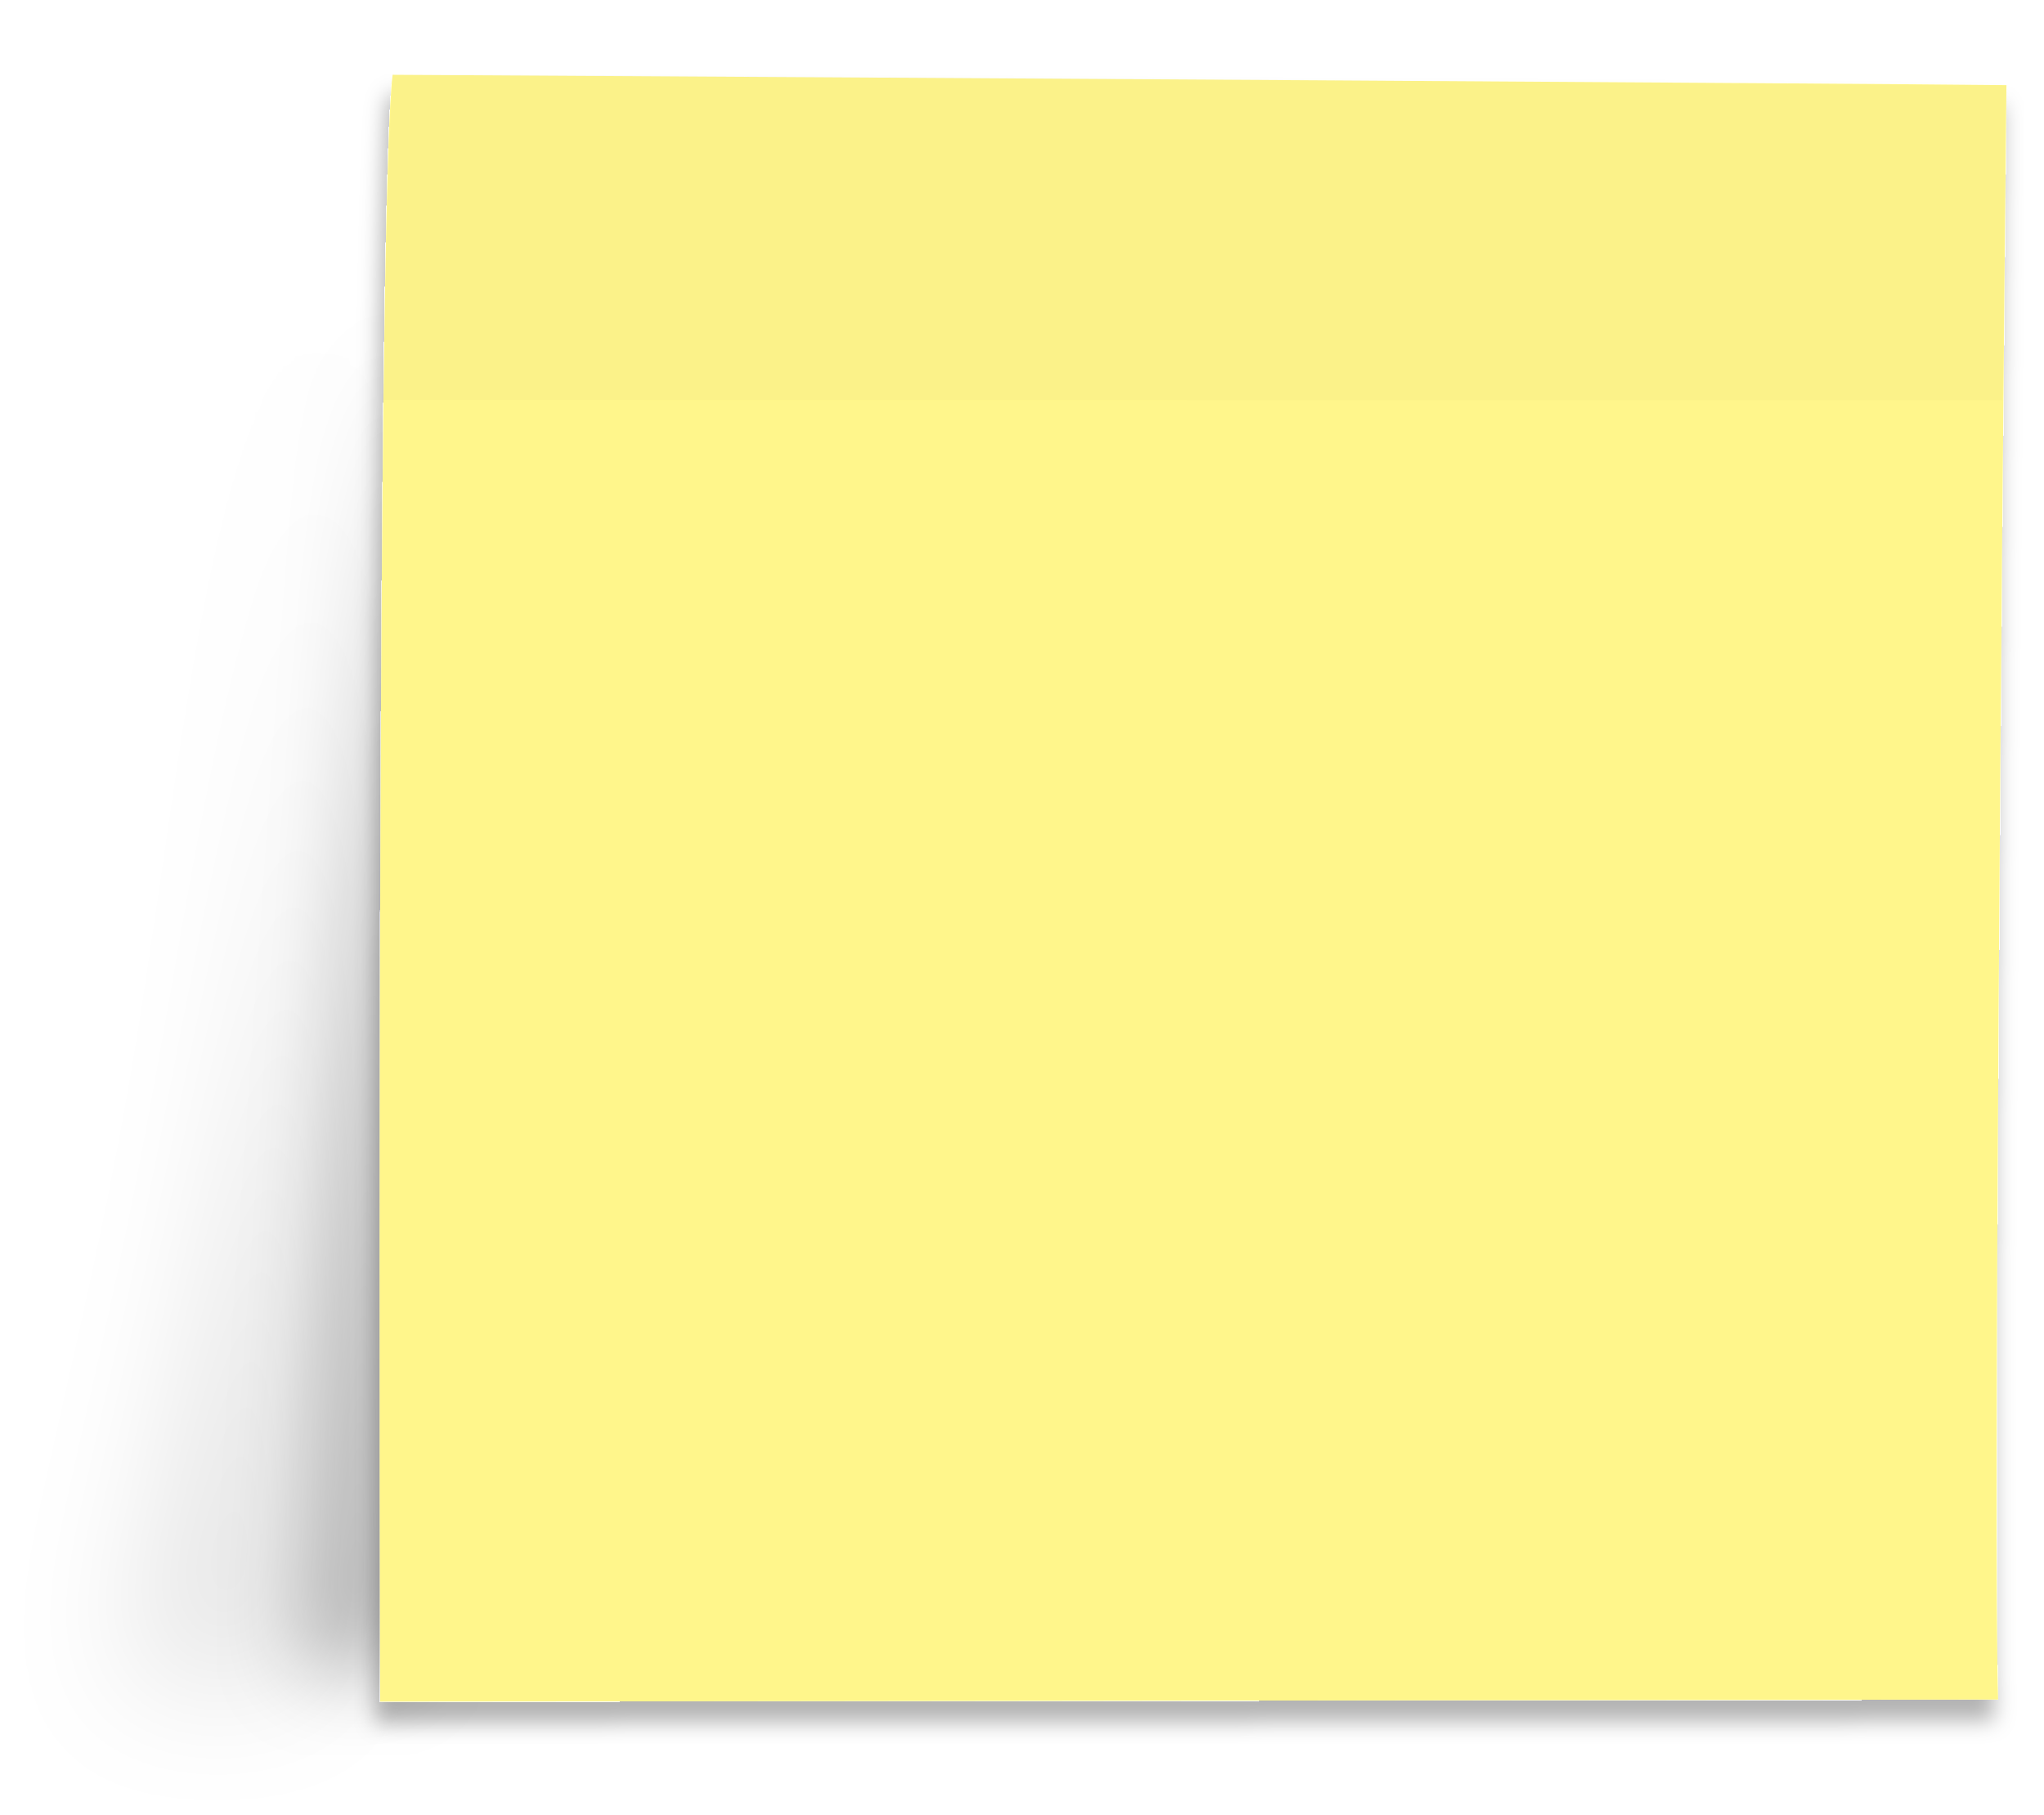
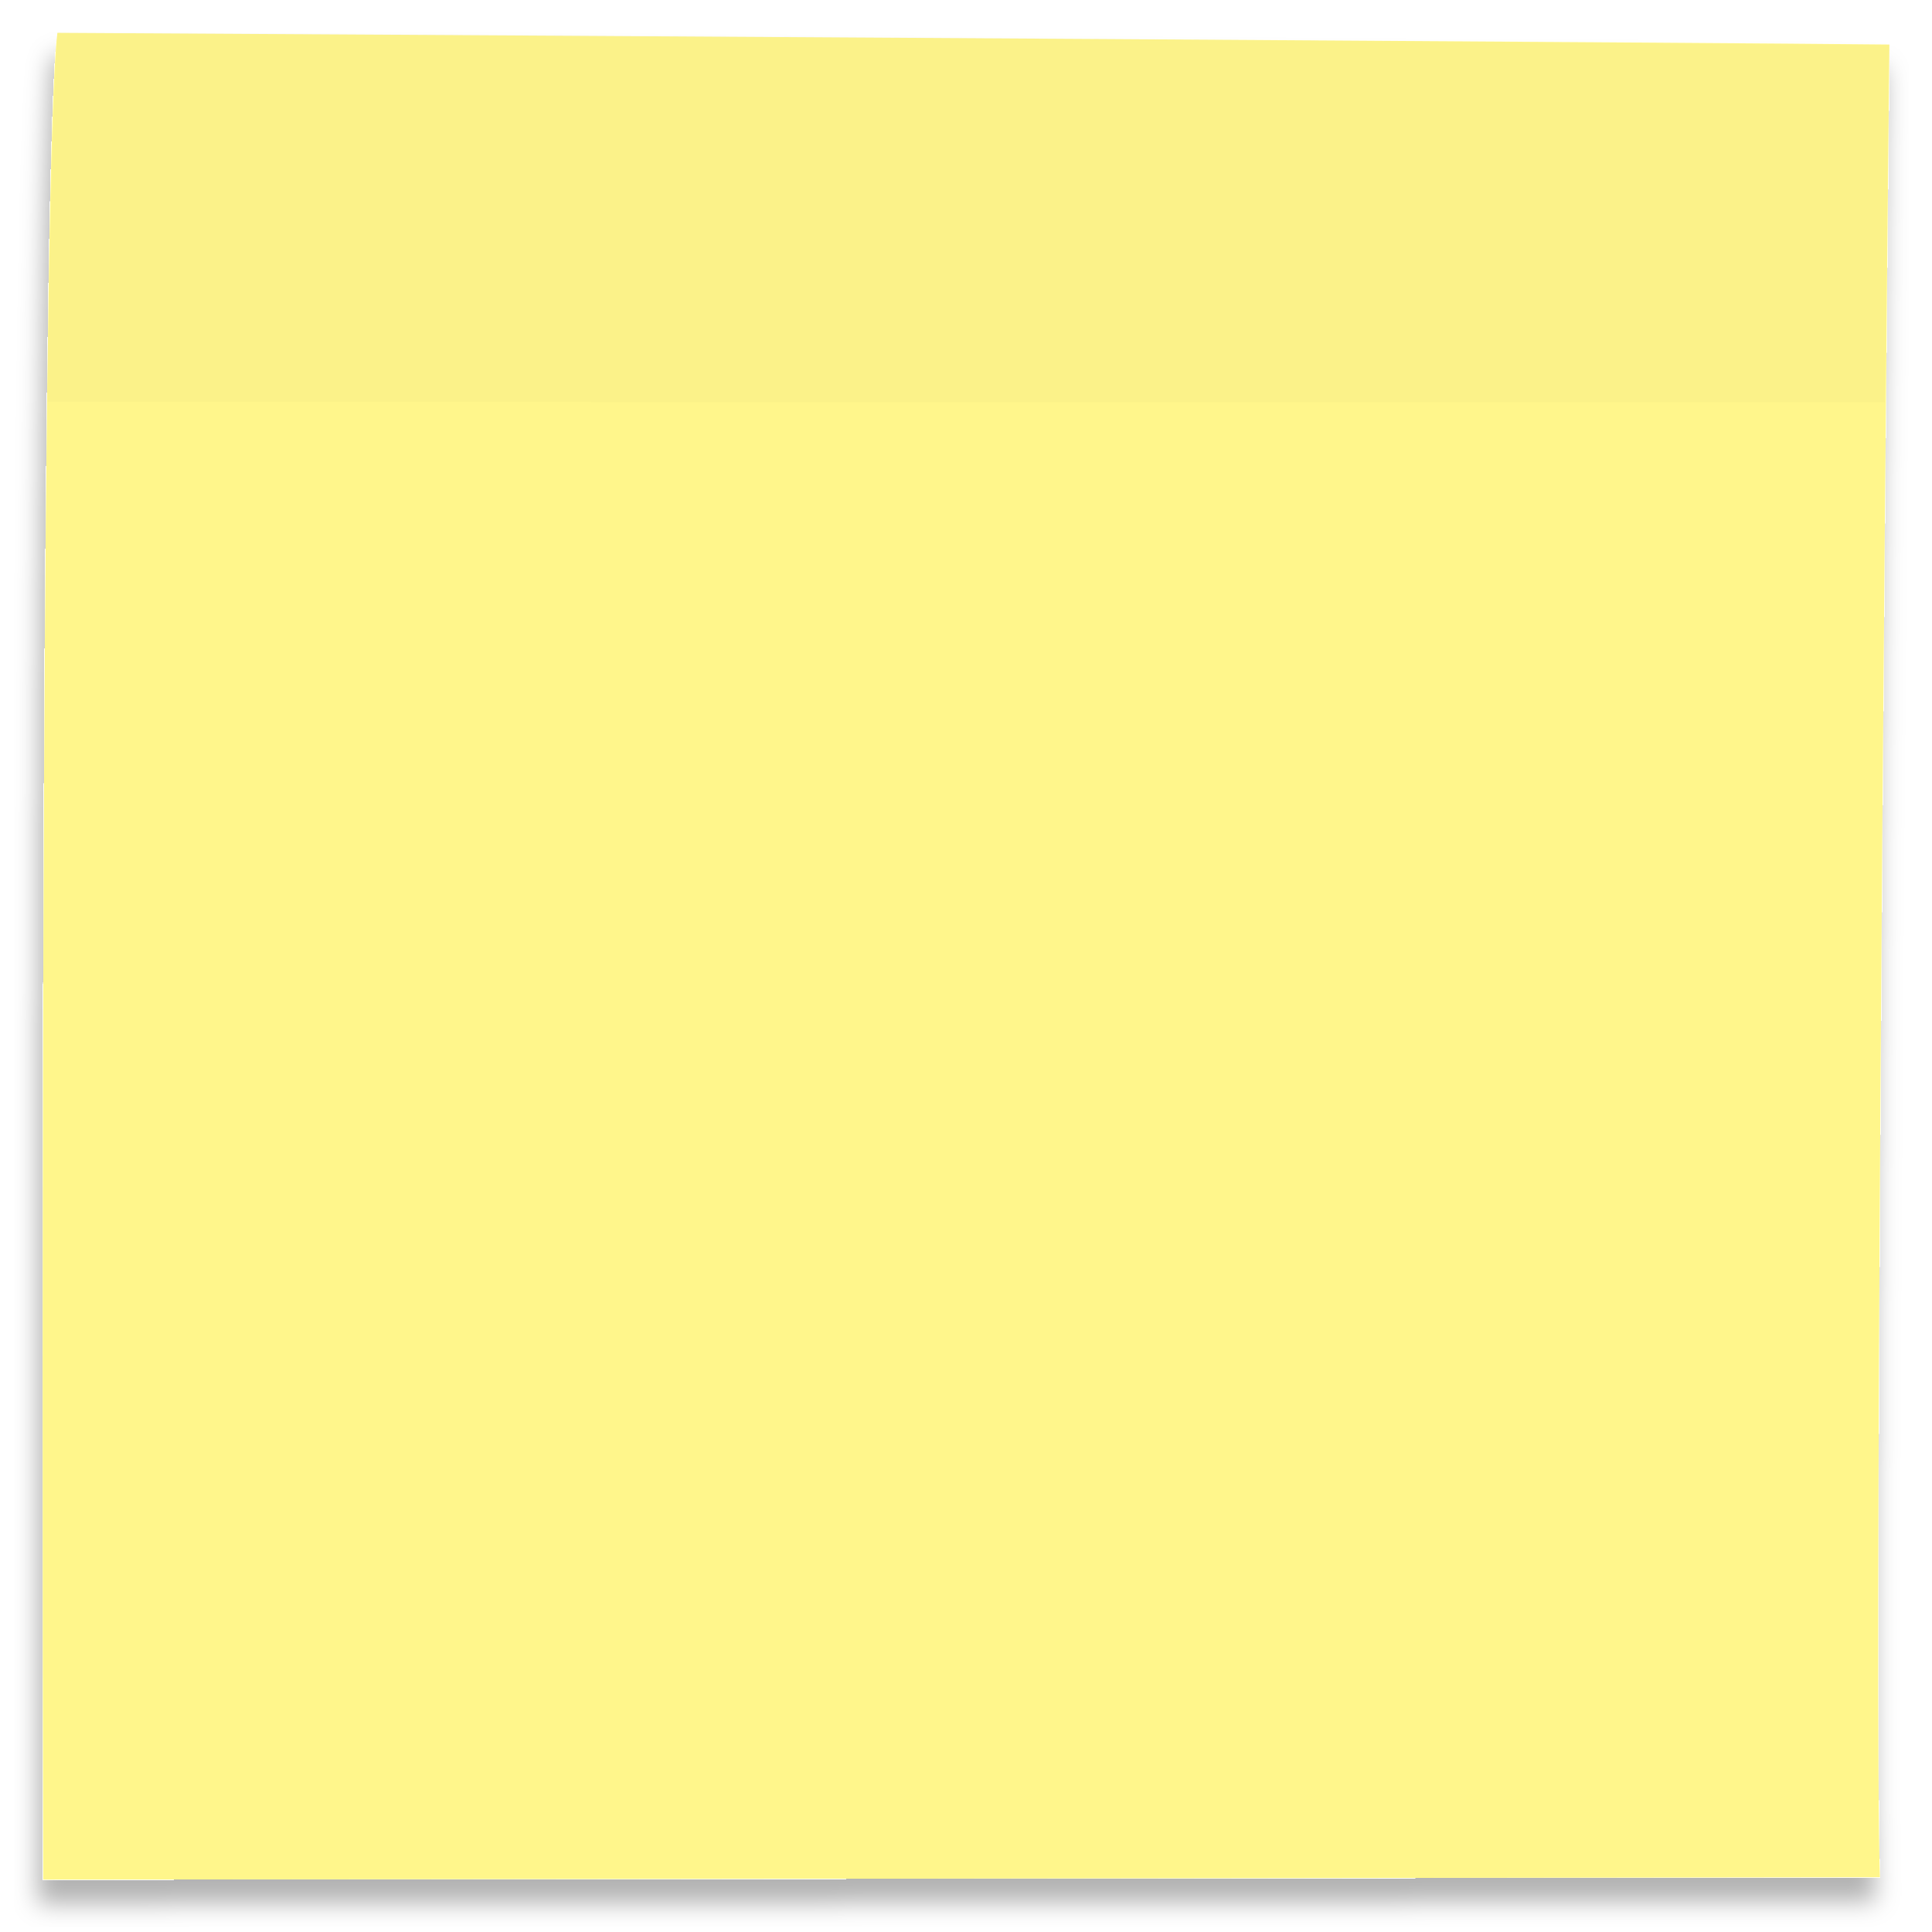
- <svg xmlns="http://www.w3.org/2000/svg" width="490" height="435" viewBox="0 0 490 435" fill="none">
-   <g opacity="0.1" filter="url(#filter0_f_198_107)">
-     <path d="M78 30.903C74.8 257.658 41 329.575 30 404.243H73.5L78 30.903Z" fill="black" />
+ <svg xmlns="http://www.w3.org/2000/svg" width="408" height="408" viewBox="0 0 408 408" fill="none">
+   <g filter="url(#filter0_d_198_107)">
+     <path d="M399 9.4C364.655 9.005 126.769 7.59 12.12 6.932C8.925 31.023 8.792 276.97 9.124 396.932C52.255 396.932 285.681 396.603 397.003 396.438C395.805 359.709 397.835 123.109 399 9.4Z" fill="#FFF68B" />
  </g>
-   <g opacity="0.3" filter="url(#filter1_f_198_107)">
-     <path d="M94.5 79.825L72 400.176L97 400.68L94.5 79.825Z" fill="black" />
-   </g>
-   <g filter="url(#filter2_d_198_107)">
-     <path d="M481 20.4C446.655 20.005 208.769 18.59 94.12 17.932C90.925 42.023 90.792 287.97 91.124 407.932C134.255 407.932 367.681 407.603 479.003 407.438C477.805 370.709 479.835 134.109 481 20.4Z" fill="#FFF68B" />
-   </g>
-   <path opacity="0.02" d="M481 20.497C446.567 20.419 209.073 18.064 94.129 17.932C93.003 38.666 92.5 63.956 92 95.844C135.242 95.844 368.393 95.959 480 95.926C480.5 73.447 480.501 43.252 481 20.497Z" fill="#222222" />
+   <path opacity="0.02" d="M399 9.498C364.567 9.419 127.073 7.064 12.129 6.932C11.003 27.666 10.5 52.956 10 84.844C53.242 84.844 286.393 84.959 398 84.926C398.5 62.447 398.501 32.252 399 9.498Z" fill="#222222" />
  <defs>
-     <filter id="filter0_f_198_107" x="0" y="0.903" width="108" height="433.34" filterUnits="userSpaceOnUse" color-interpolation-filters="sRGB">
-       <feFlood flood-opacity="0" result="BackgroundImageFix" />
-       <feBlend mode="normal" in="SourceGraphic" in2="BackgroundImageFix" result="shape" />
-       <feGaussianBlur stdDeviation="15" result="effect1_foregroundBlur_198_107" />
-     </filter>
-     <filter id="filter1_f_198_107" x="52" y="59.825" width="65" height="360.854" filterUnits="userSpaceOnUse" color-interpolation-filters="sRGB">
-       <feFlood flood-opacity="0" result="BackgroundImageFix" />
-       <feBlend mode="normal" in="SourceGraphic" in2="BackgroundImageFix" result="shape" />
-       <feGaussianBlur stdDeviation="10" result="effect1_foregroundBlur_198_107" />
-     </filter>
-     <filter id="filter2_d_198_107" x="85" y="17.932" width="400" height="400" filterUnits="userSpaceOnUse" color-interpolation-filters="sRGB">
+     <filter id="filter0_d_198_107" x="3" y="6.932" width="400" height="400" filterUnits="userSpaceOnUse" color-interpolation-filters="sRGB">
      <feFlood flood-opacity="0" result="BackgroundImageFix" />
      <feColorMatrix in="SourceAlpha" type="matrix" values="0 0 0 0 0 0 0 0 0 0 0 0 0 0 0 0 0 0 127 0" result="hardAlpha" />
      <feOffset dx="-1" dy="5" />
      <feGaussianBlur stdDeviation="2.5" />
      <feComposite in2="hardAlpha" operator="out" />
      <feColorMatrix type="matrix" values="0 0 0 0 0 0 0 0 0 0 0 0 0 0 0 0 0 0 0.3 0" />
      <feBlend mode="normal" in2="BackgroundImageFix" result="effect1_dropShadow_198_107" />
      <feBlend mode="normal" in="SourceGraphic" in2="effect1_dropShadow_198_107" result="shape" />
    </filter>
  </defs>
</svg>
